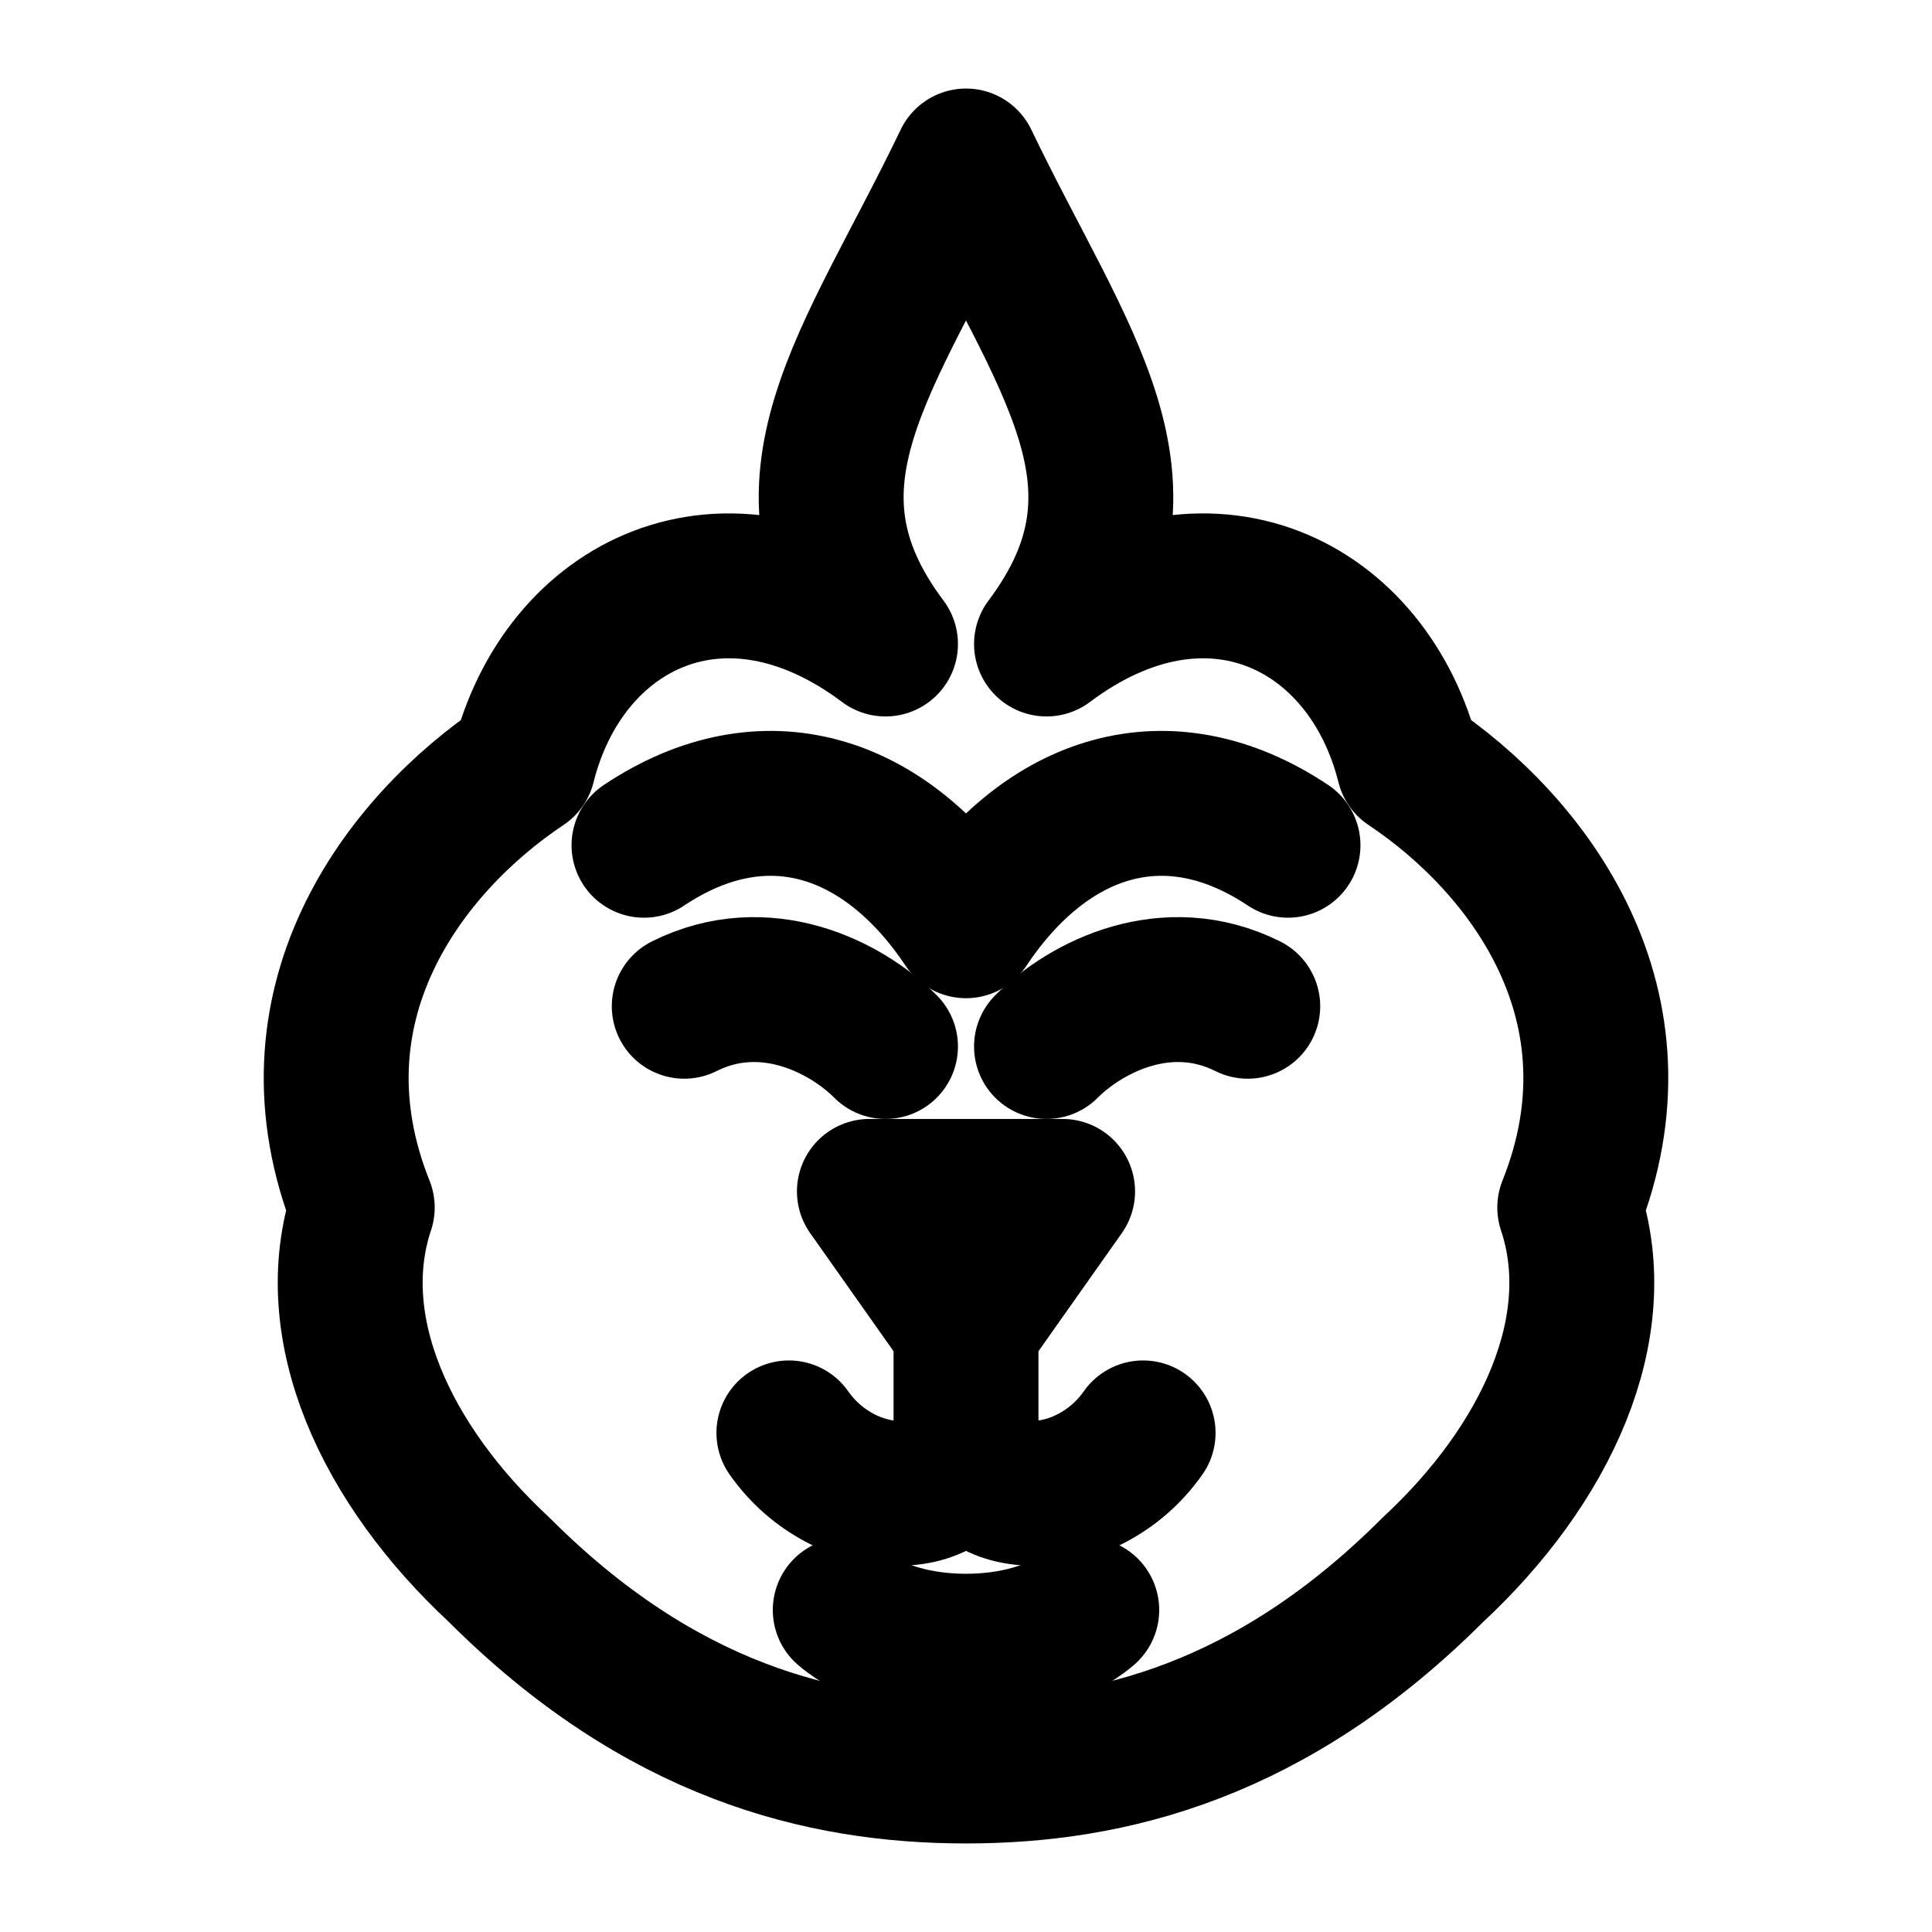
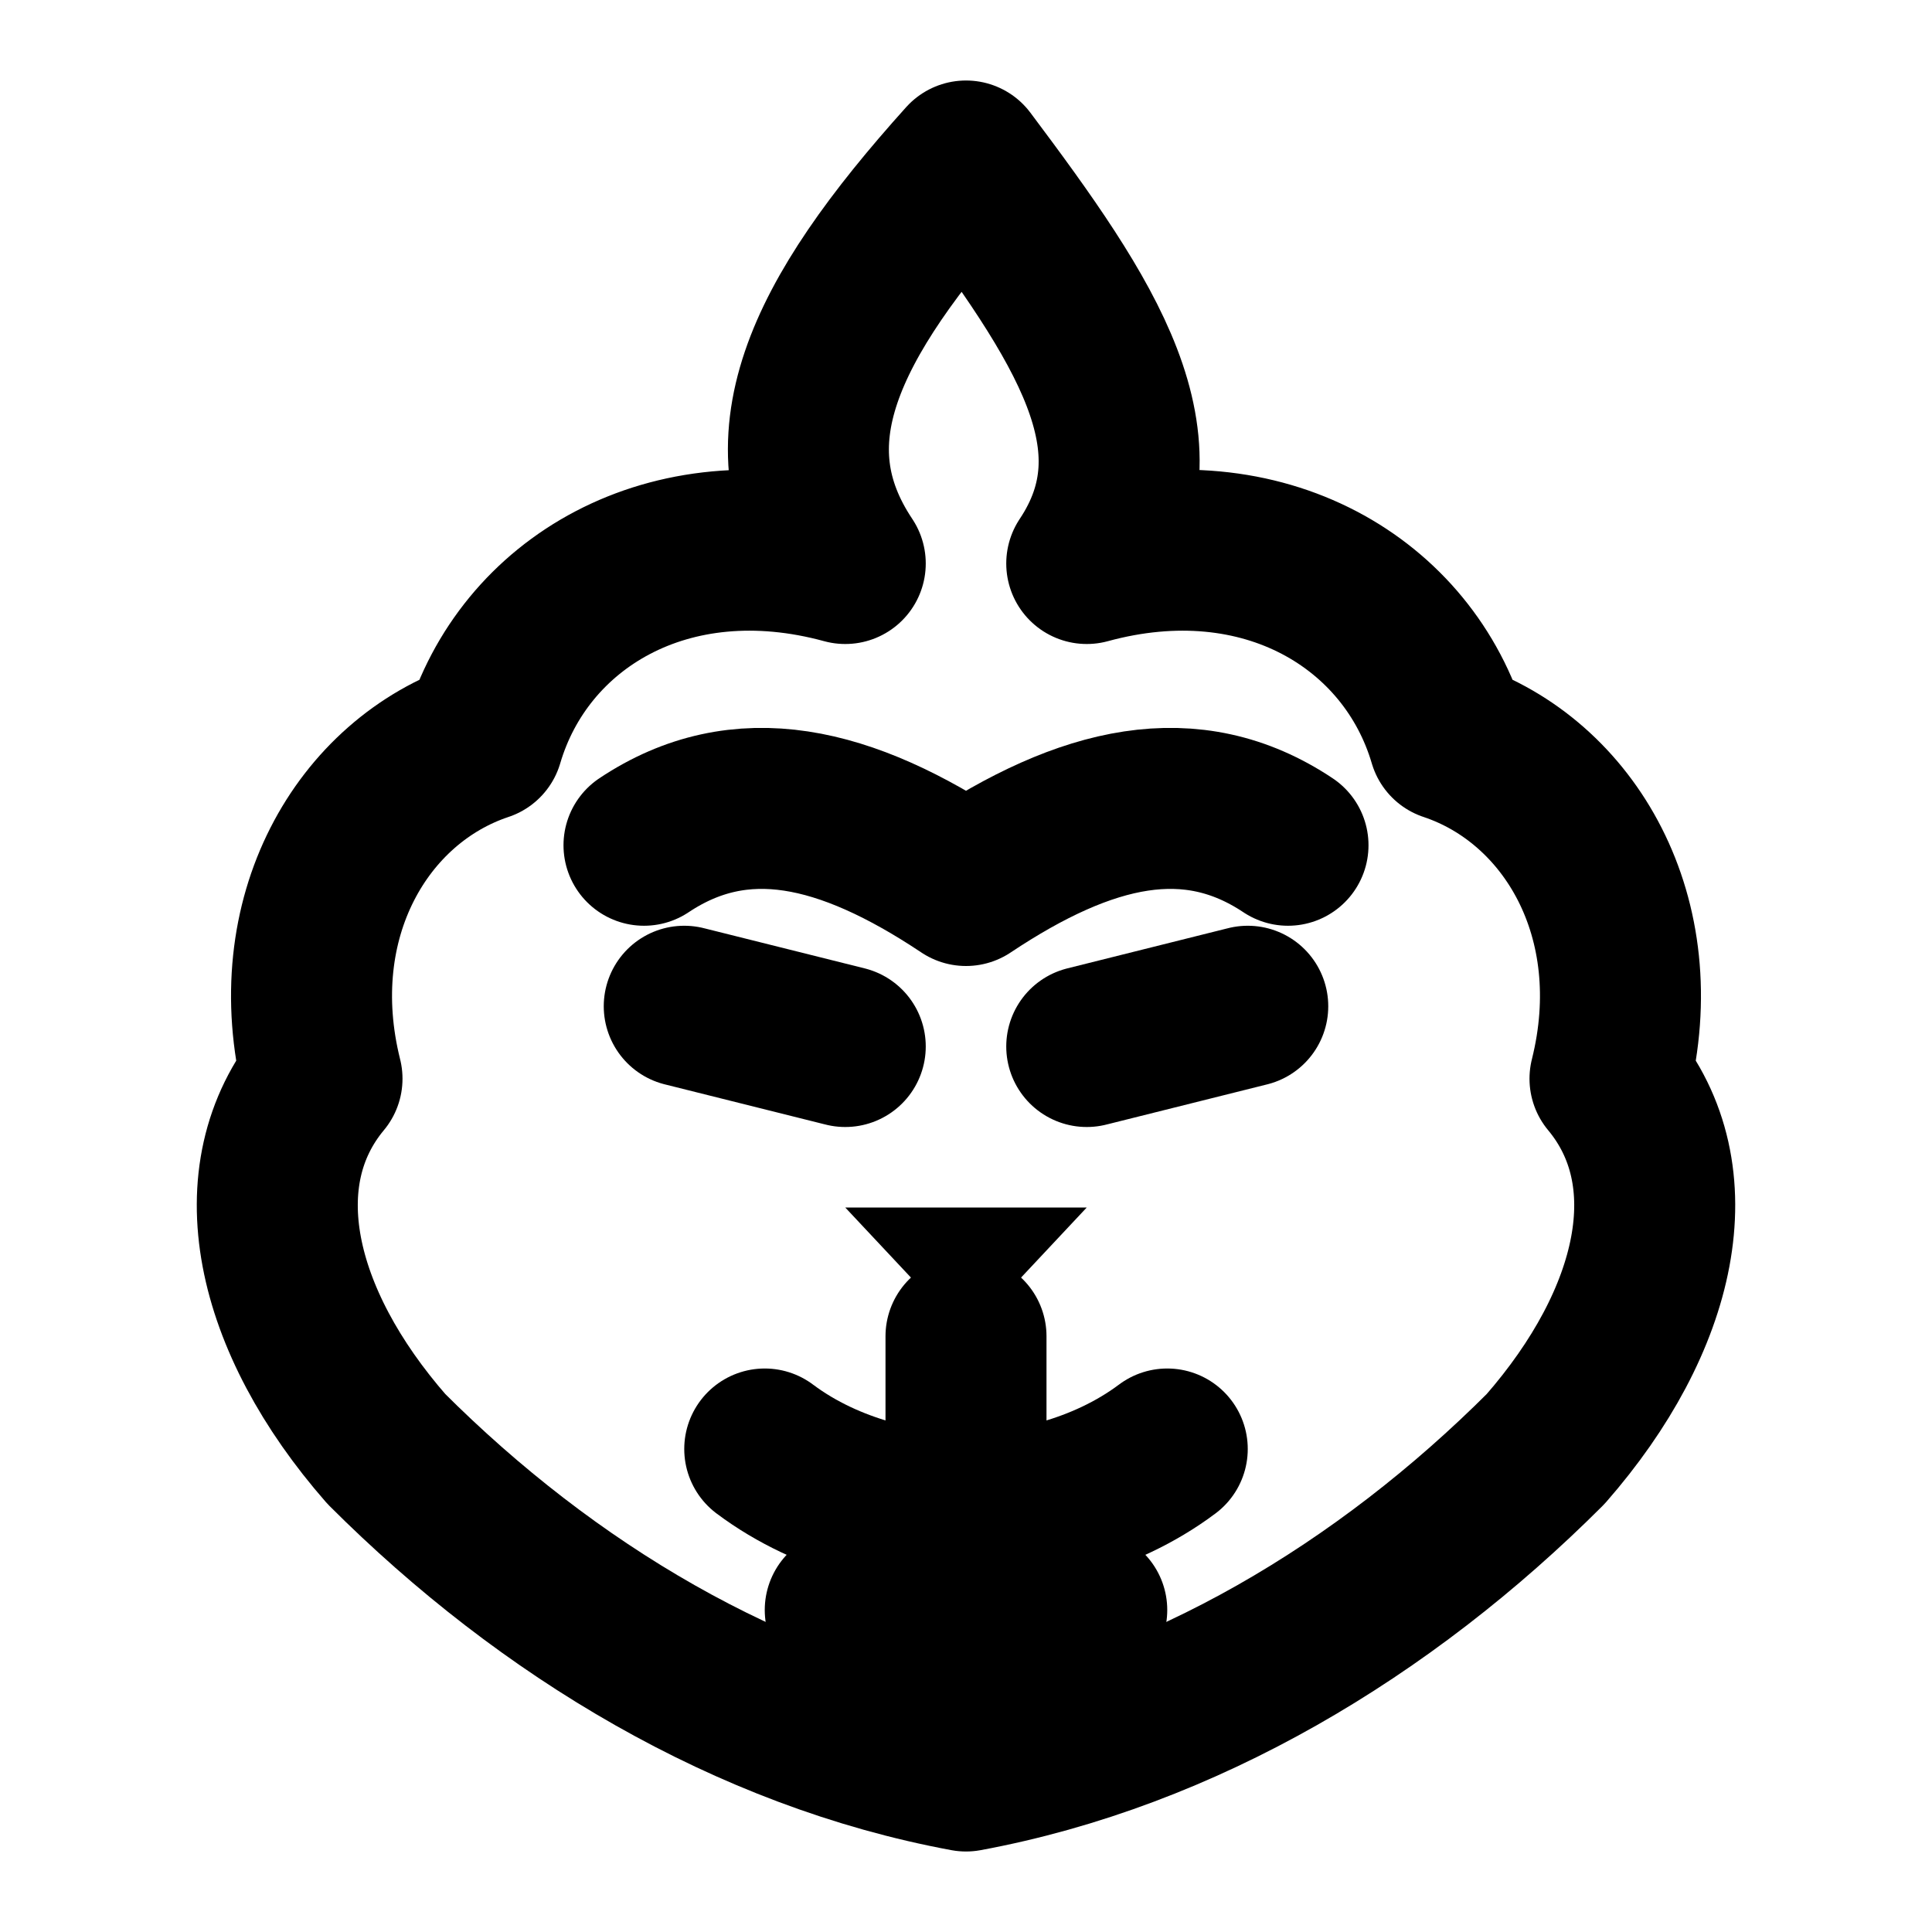
- <svg xmlns="http://www.w3.org/2000/svg" viewBox="0 0 24 24" fill="none" stroke="currentColor" stroke-width="1.8" stroke-linecap="round" stroke-linejoin="round">
-   <path d="M 12 2            C 13.2 4.5, 14.5 6, 13 8            C 15 6.5, 17 7.5, 17.5 9.5            C 19 10.5, 20.5 12.5, 19.5 15            C 20 16.5, 19.2 18.2, 17.8 19.5            C 15.8 21.5, 13.8 22, 12 22            C 10.2 22, 8.2 21.5, 6.2 19.5            C 4.8 18.2, 4 16.5, 4.5 15            C 3.5 12.5, 5 10.5, 6.5 9.5            C 7 7.5, 9 6.5, 11 8            C 9.5 6, 10.8 4.5, 12 2 Z" />
-   <path d="M 8 10.5 C 9.5 9.5, 11 10, 12 11.5 C 13 10, 14.5 9.5, 16 10.5" />
-   <path d="M 8.5 12.5 C 9.5 12, 10.5 12.5, 11 13" />
-   <path d="M 15.5 12.5 C 14.5 12, 13.5 12.5, 13 13" />
-   <path d="M 10.8 14.8 H 13.2 L 12 16.5 Z" fill="currentColor" />
-   <path d="M 12 16.5 V 17.8 C 12 18.8, 10.5 18.8, 9.8 17.8" />
-   <path d="M 12 17.8 C 12 18.8, 13.5 18.8, 14.2 17.8" />
-   <path d="M 10.5 20 C 11.2 20.6, 12.8 20.6, 13.5 20" />
+ <svg xmlns="http://www.w3.org/2000/svg" viewBox="0 0 24 24" fill="none" stroke="currentColor" stroke-width="2" stroke-linecap="round" stroke-linejoin="round">
+   <path d="M12 2c1.5 2 2.5 3.5 1.5 5 2.2-.6 4 .5 4.5 2.2 1.5.5 2.5 2.2 2 4.2 1 1.2.6 3-.8 4.6-2 2-4.5 3.5-7.2 4-2.7-.5-5.2-2-7.2-4-1.4-1.6-1.8-3.4-.8-4.6-.5-2 .5-3.7 2-4.2.5-1.7 2.3-2.8 4.5-2.2-1-1.5-.3-3 1.5-5z" />
+   <path d="M8 10.5c1.2-.8 2.5-.5 4 .5 1.5-1 2.8-1.3 4-.5" />
+   <path d="M8.5 12.5l2 .5" />
+   <path d="M15.5 12.5l-2 .5" />
+   <path d="M10.5 15h3l-1.5 1.6z" fill="currentColor" stroke="none" />
+   <path d="M12 16.6v1.4" />
+   <path d="M9.5 18c.8.6 1.8.8 2.5.8s1.7-.2 2.5-.8" />
+   <path d="M10.5 20c.8.4 2.2.4 3 0" />
</svg>
